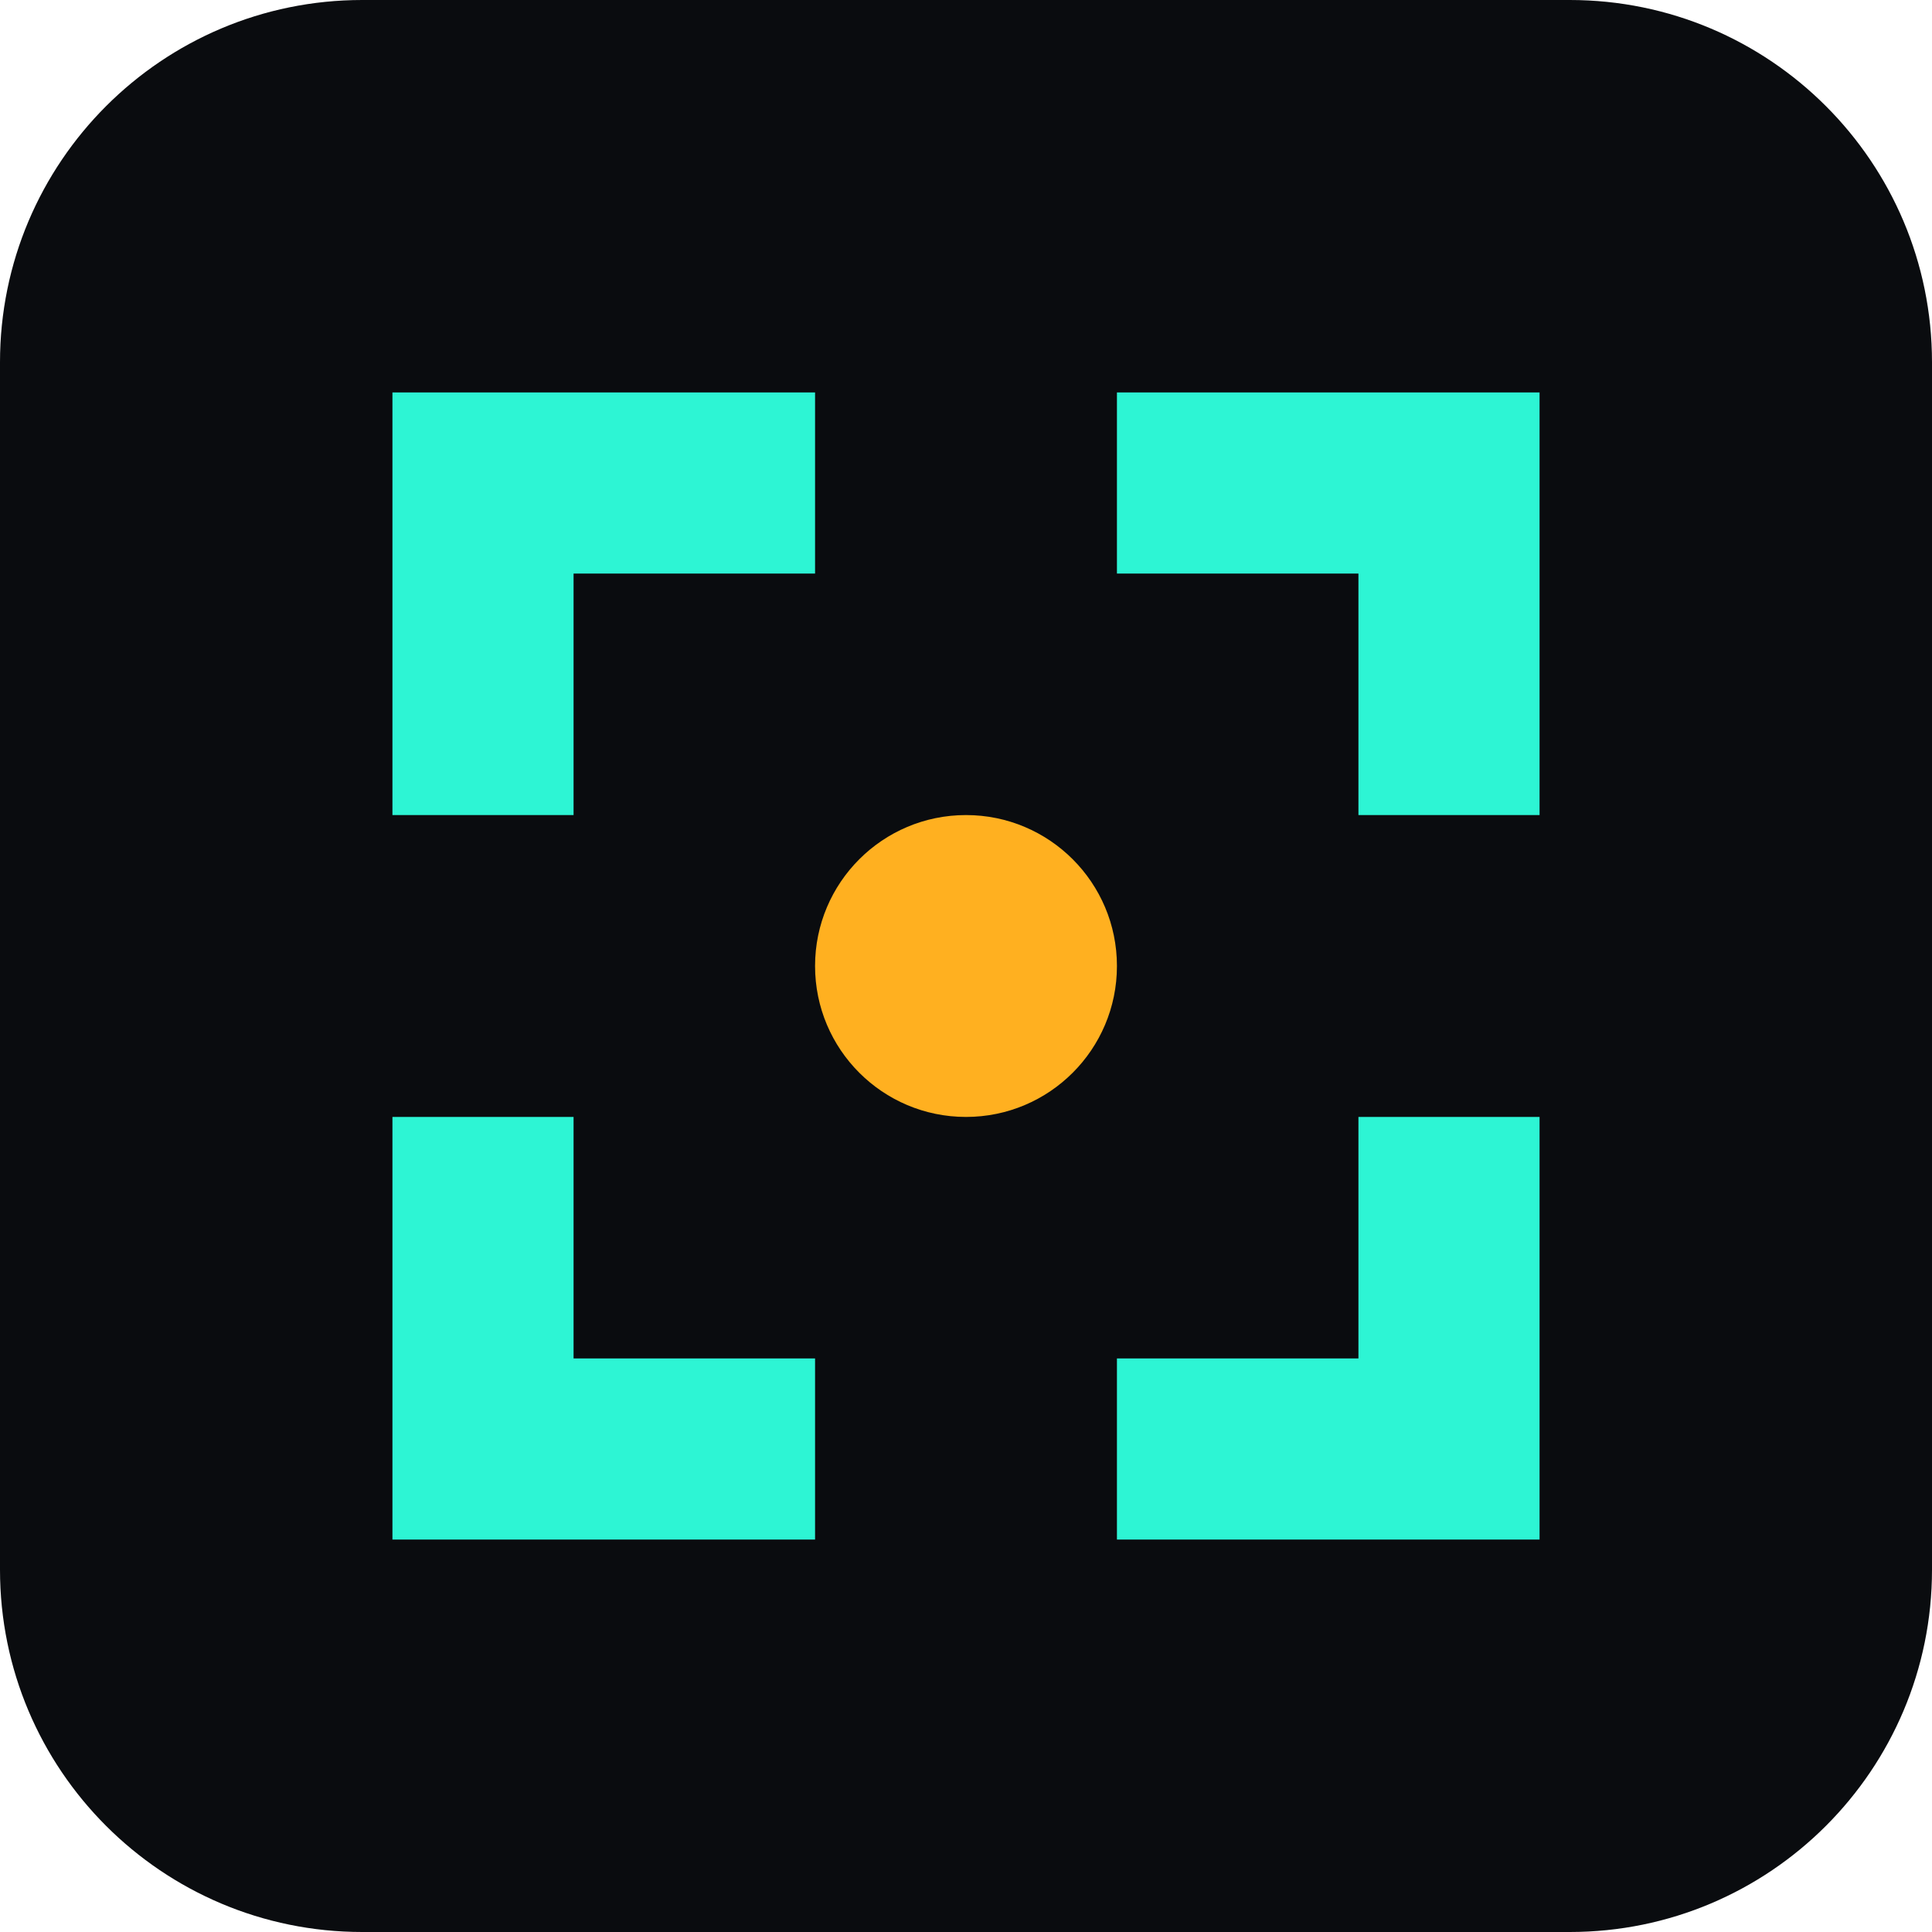
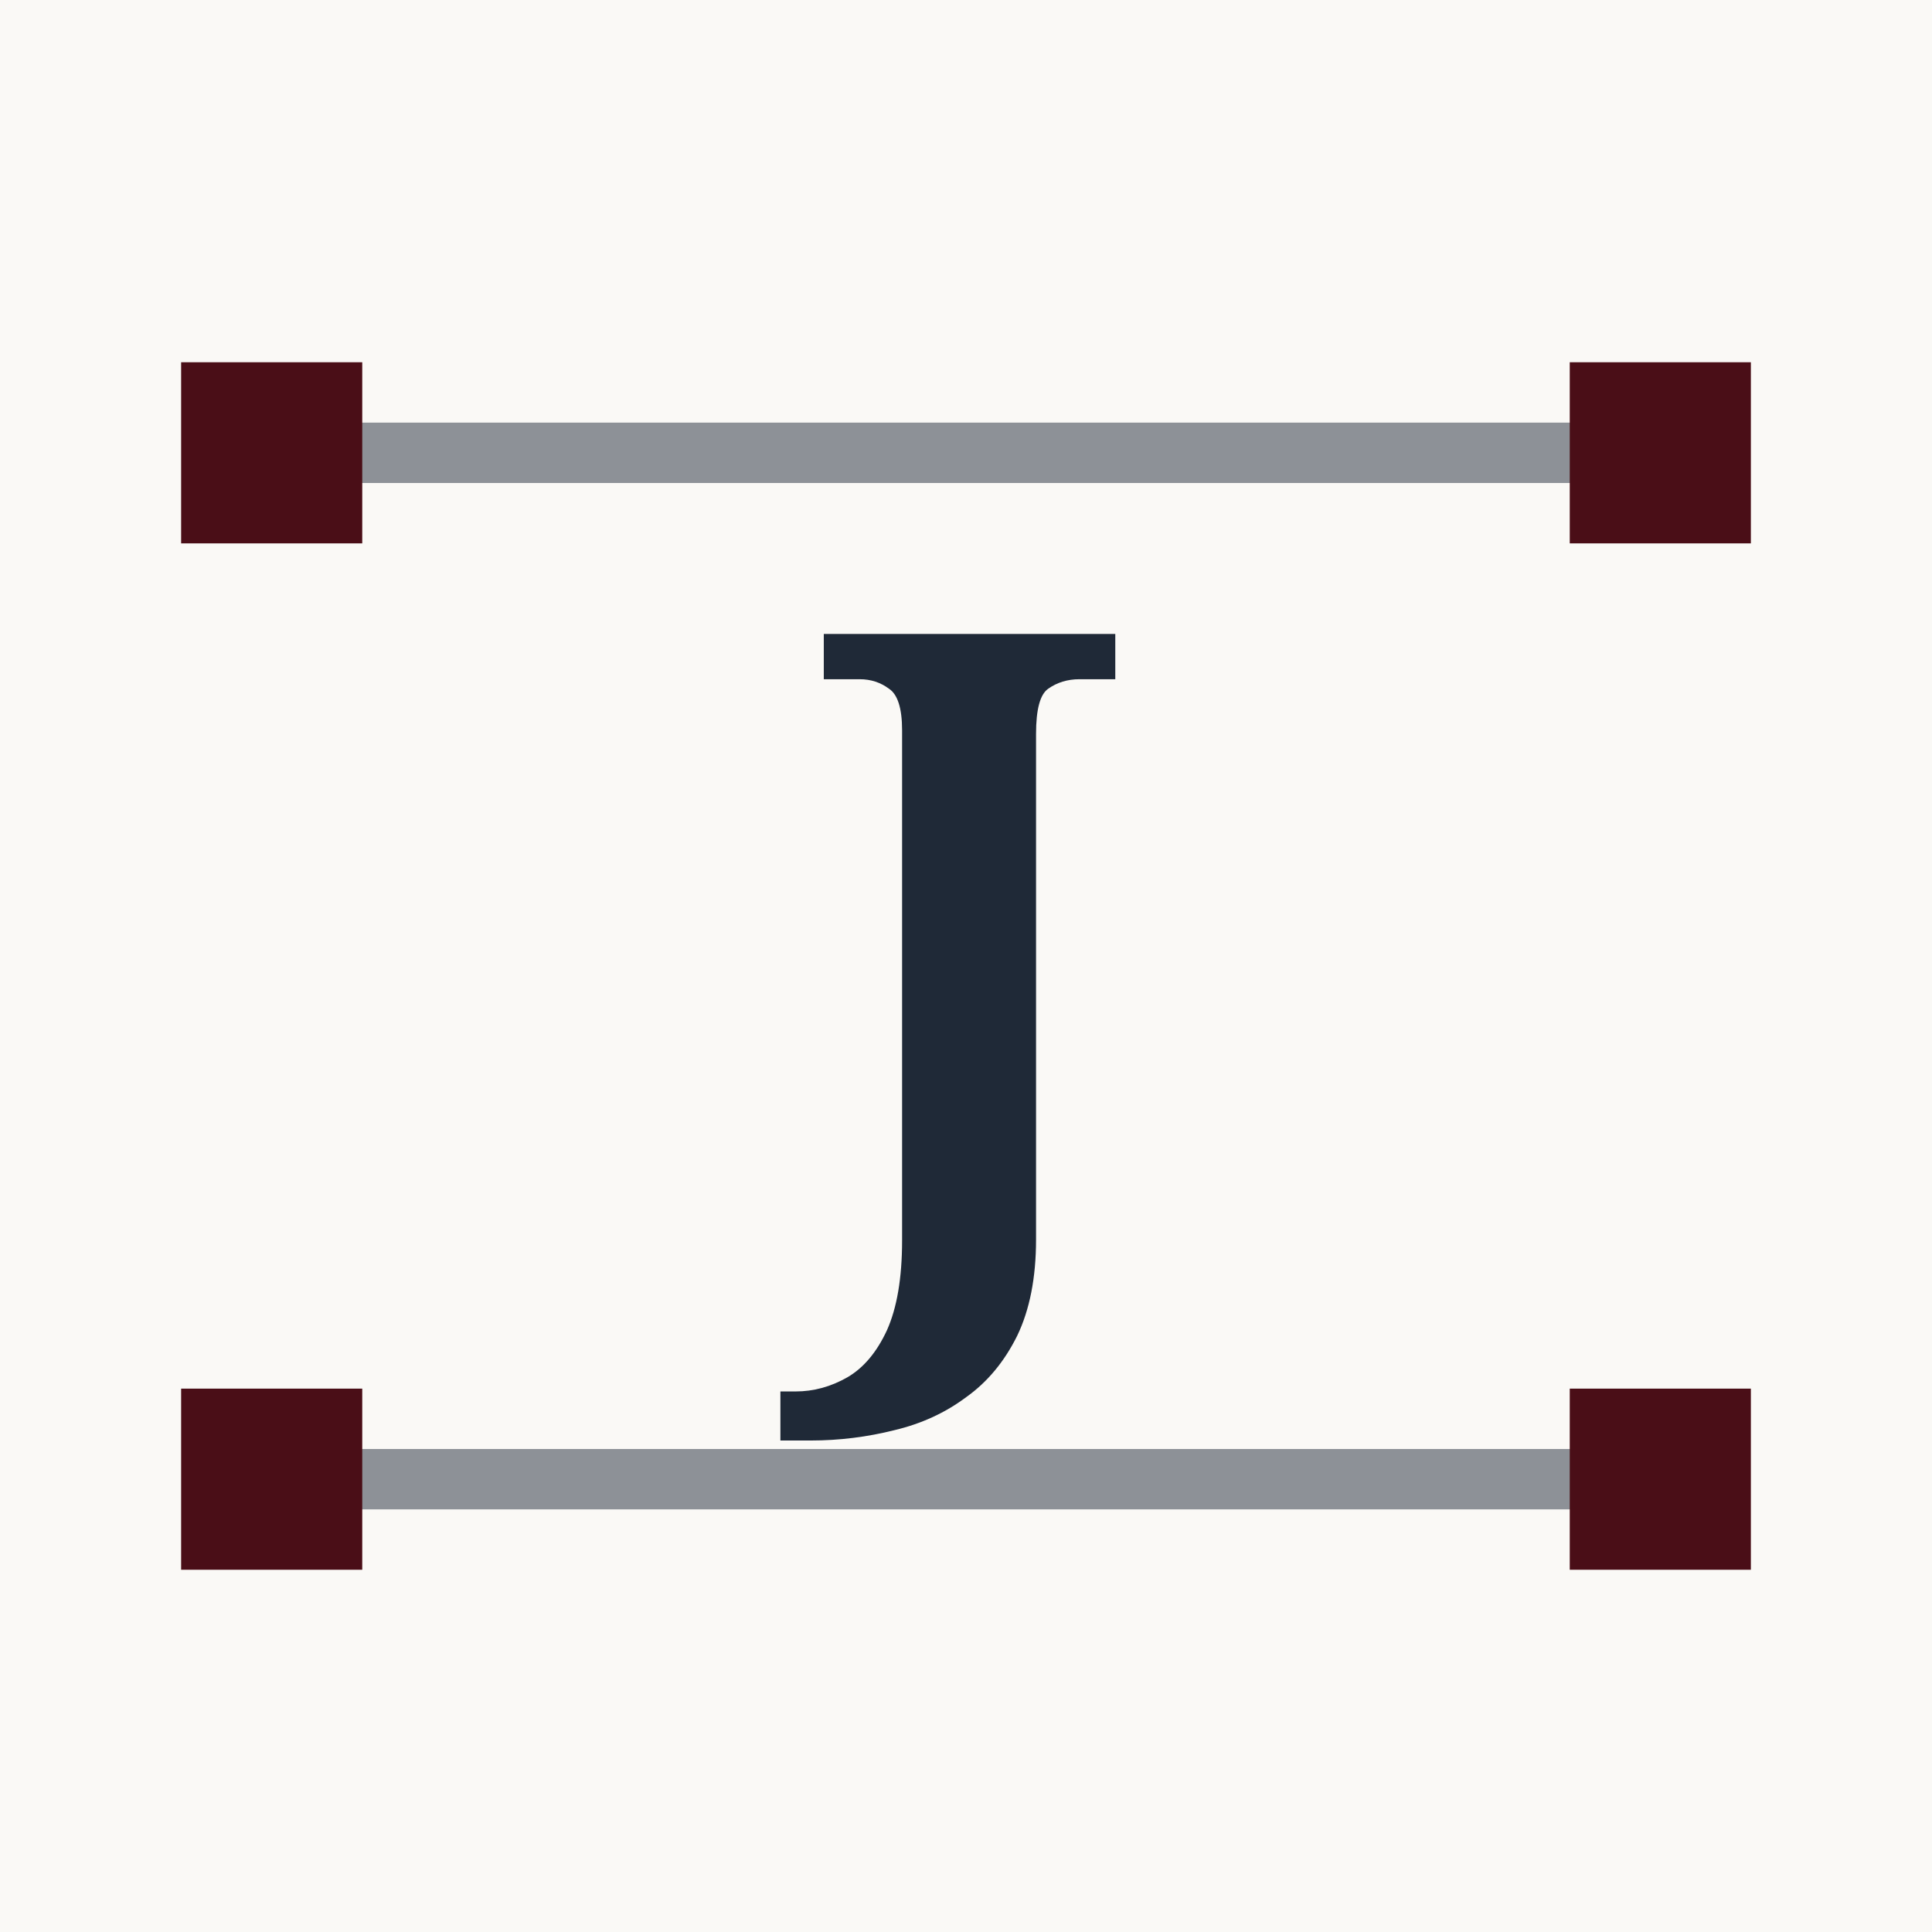
<svg xmlns="http://www.w3.org/2000/svg" viewBox="0 0 32 32">
-   <rect width="32" height="32" rx="6" fill="#0a0c0f" />
-   <g fill="none" stroke="#2df5d4" stroke-width="3" stroke-linecap="square">
-     <path d="M8 12V8h4" />
-     <path d="M24 12V8h-4" />
-     <path d="M8 20v4h4" />
-     <path d="M24 20v4h-4" />
-   </g>
-   <circle cx="16" cy="16" r="2.5" fill="#ffb020" />
+   <rect width="32" height="32" fill="#faf9f6" />
+   <rect x="4" y="7" width="24" height="1" fill="#8d9197" />
+   <rect x="4" y="24" width="24" height="1" fill="#8d9197" />
+   <rect x="3" y="6" width="3" height="3" fill="#4a0e17" />
+   <rect x="26" y="6" width="3" height="3" fill="#4a0e17" />
+   <rect x="3" y="23" width="3" height="3" fill="#4a0e17" />
+   <rect x="26" y="23" width="3" height="3" fill="#4a0e17" />
+   <text x="16" y="20.5" font-family="Georgia, serif" font-size="14" font-weight="900" text-anchor="middle" fill="#1f2937">J</text>
</svg>
